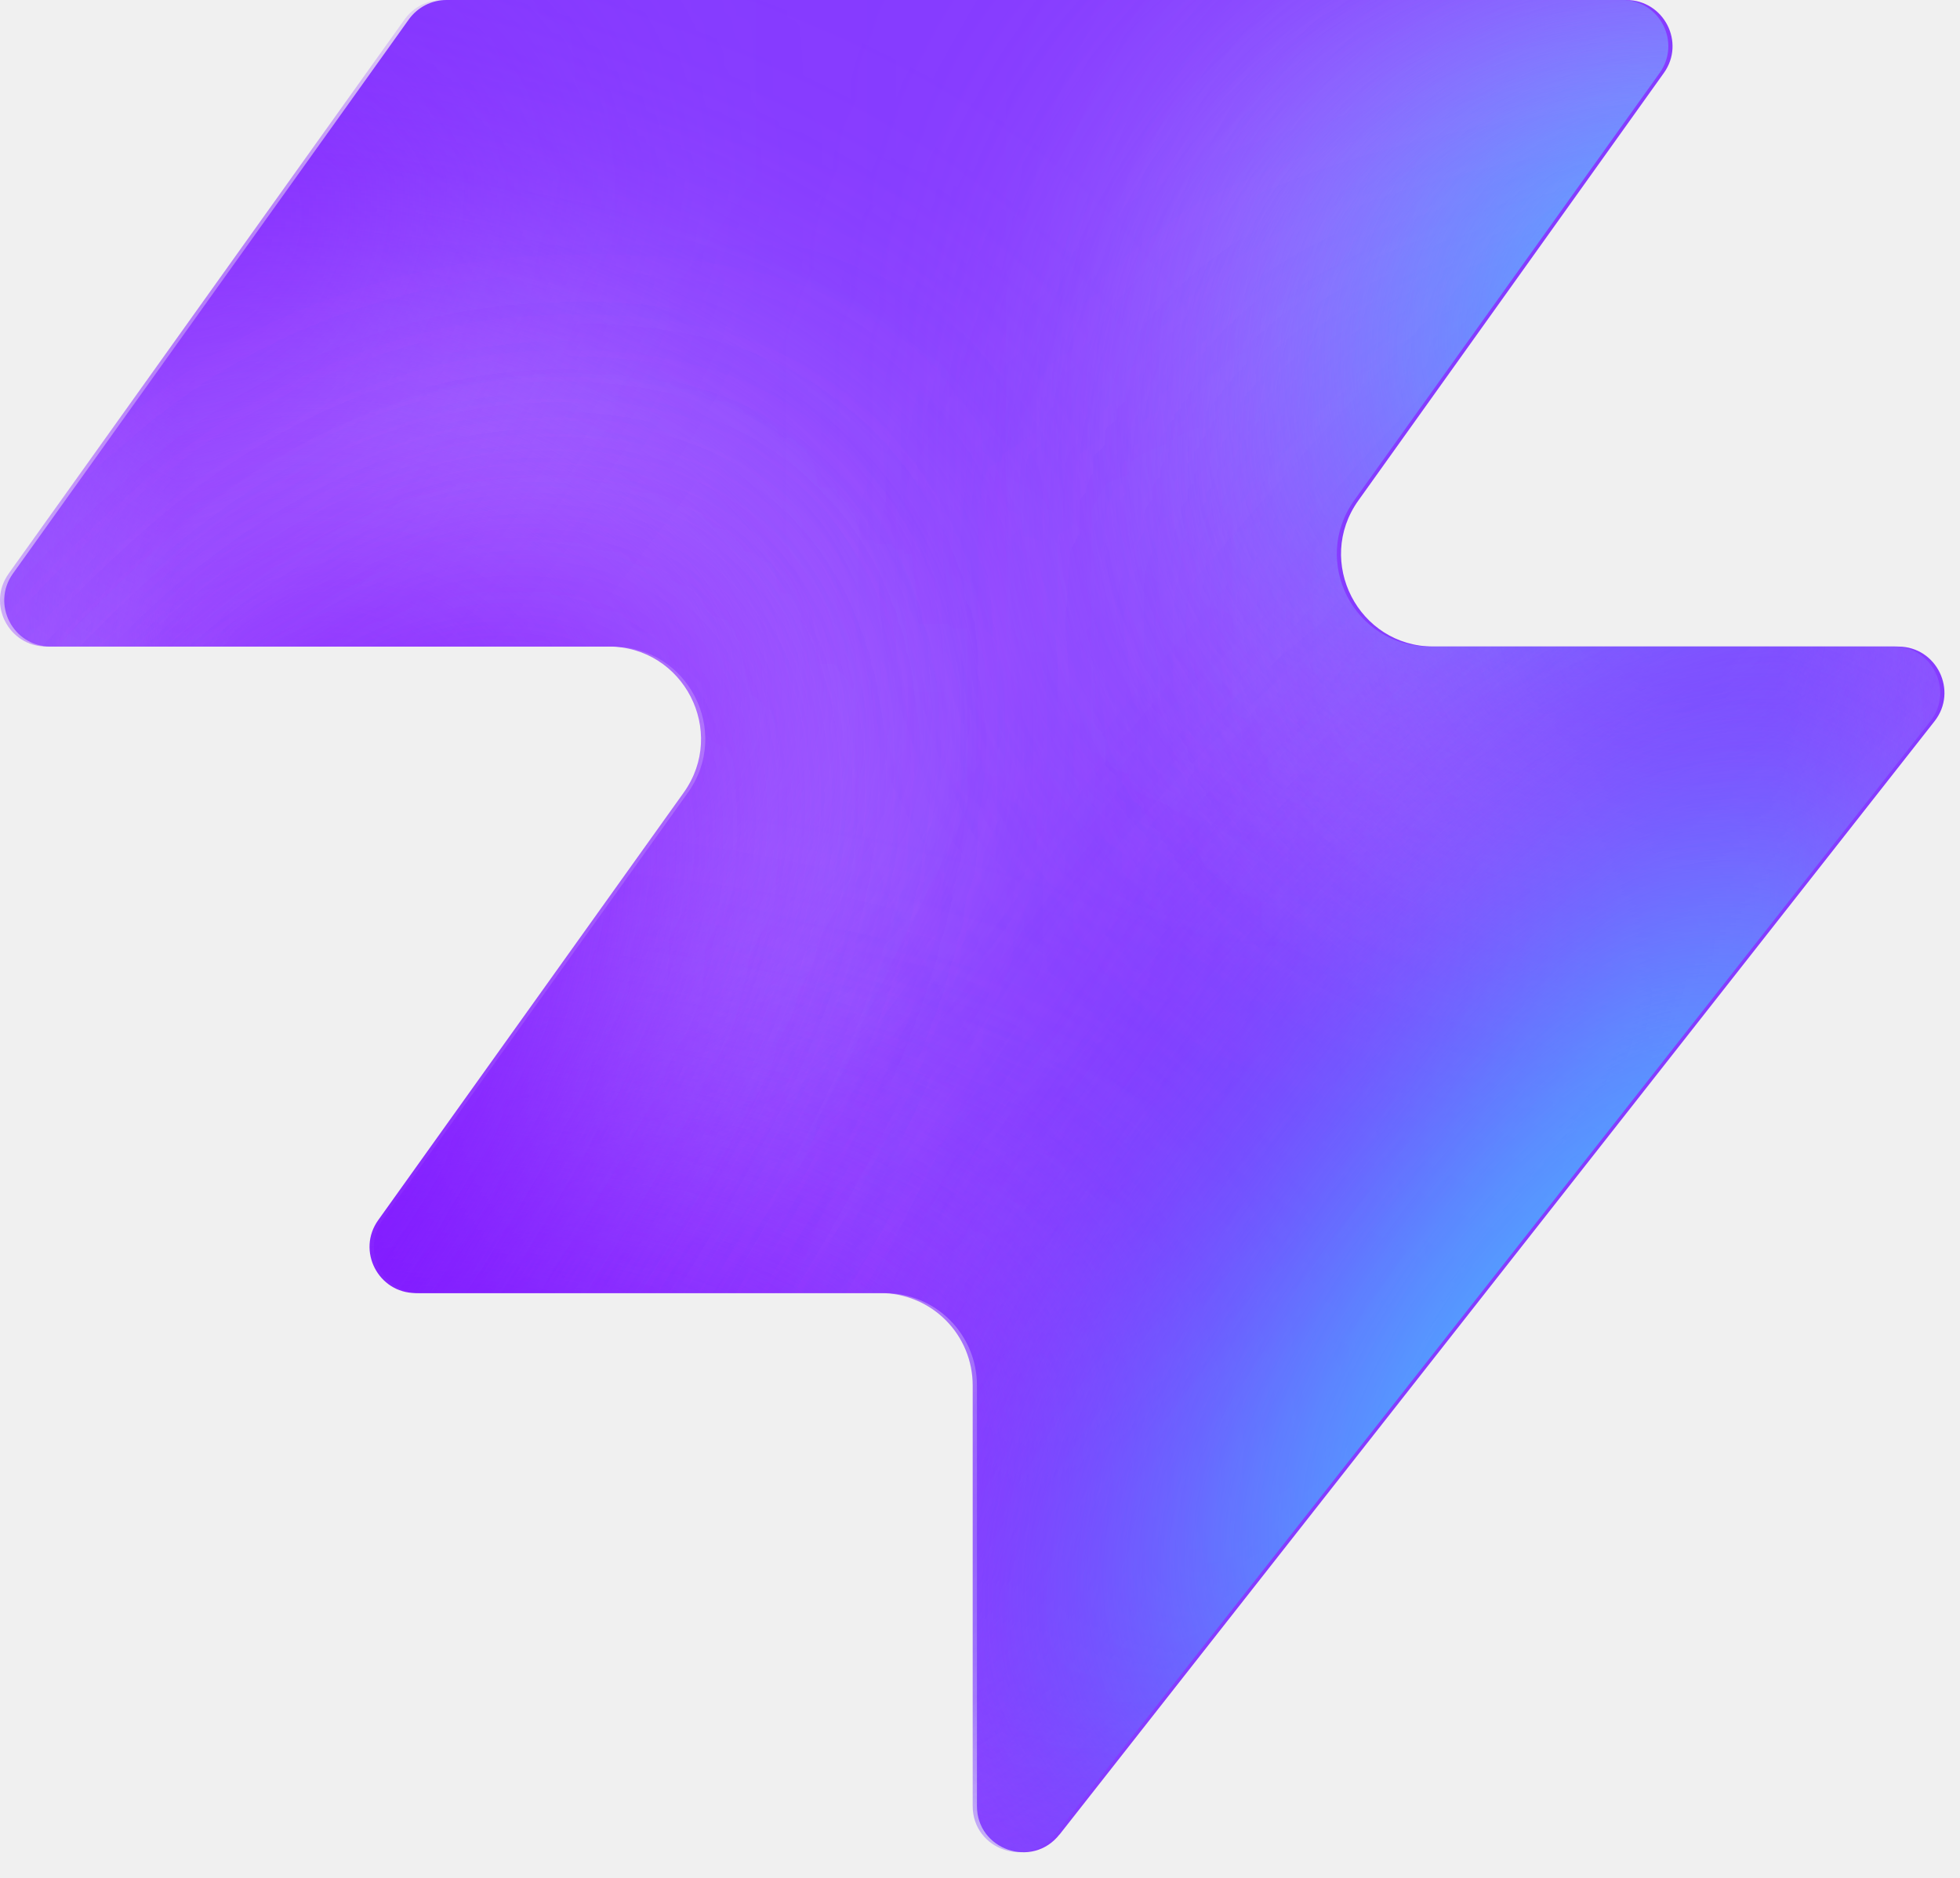
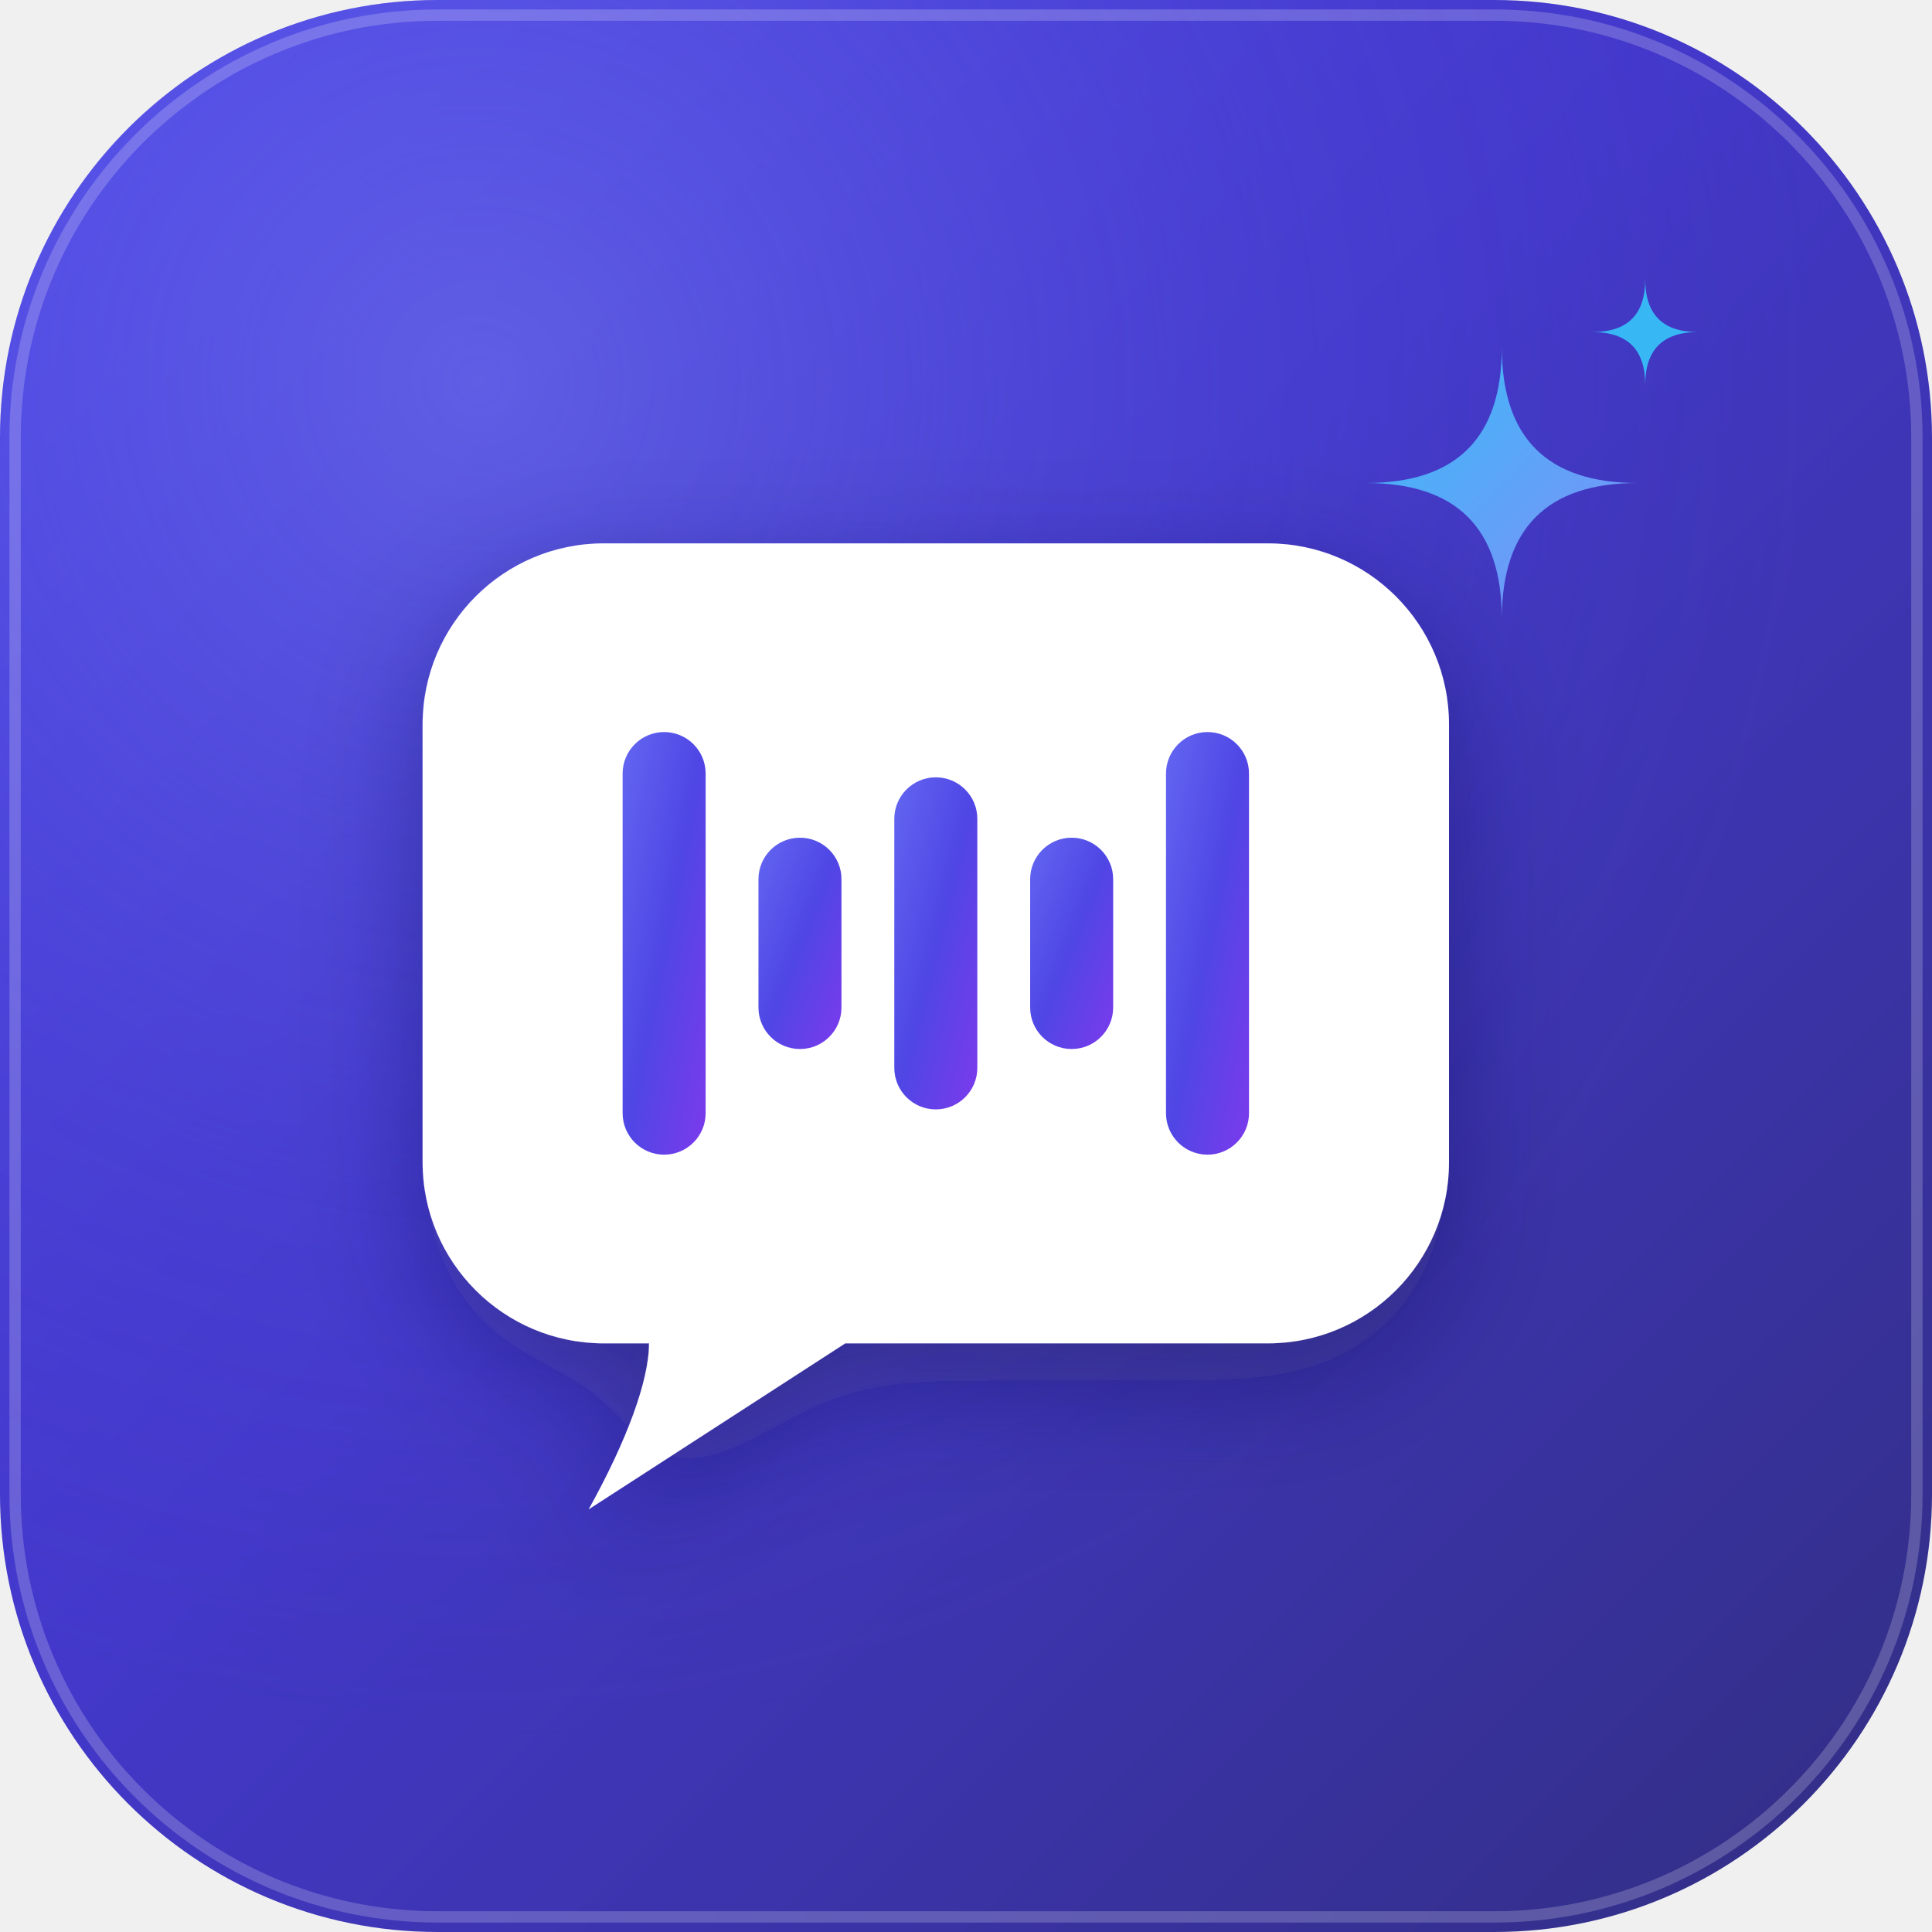
- <svg xmlns="http://www.w3.org/2000/svg" width="48" height="46" fill="none" viewBox="0 0 48 46">
-   <path fill="#863bff" d="M25.946 44.938c-.664.845-2.021.375-2.021-.698V33.937a2.26 2.26 0 0 0-2.262-2.262H10.287c-.92 0-1.456-1.04-.92-1.788l7.48-10.471c1.07-1.497 0-3.578-1.842-3.578H1.237c-.92 0-1.456-1.04-.92-1.788L10.013.474c.214-.297.556-.474.92-.474h28.894c.92 0 1.456 1.04.92 1.788l-7.48 10.471c-1.07 1.498 0 3.579 1.842 3.579h11.377c.943 0 1.473 1.088.89 1.83L25.947 44.94z" style="fill:#863bff;fill:color(display-p3 .525 .23 1);fill-opacity:1" />
-   <mask id="a" width="48" height="46" x="0" y="0" maskUnits="userSpaceOnUse" style="mask-type:alpha">
-     <path fill="#000" d="M25.842 44.938c-.664.844-2.021.375-2.021-.698V33.937a2.26 2.26 0 0 0-2.262-2.262H10.183c-.92 0-1.456-1.04-.92-1.788l7.48-10.471c1.07-1.498 0-3.579-1.842-3.579H1.133c-.92 0-1.456-1.04-.92-1.787L9.91.473c.214-.297.556-.474.92-.474h28.894c.92 0 1.456 1.04.92 1.788l-7.48 10.471c-1.07 1.498 0 3.578 1.842 3.578h11.377c.943 0 1.473 1.088.89 1.832L25.843 44.94z" style="fill:#000;fill-opacity:1" />
-   </mask>
-   <g mask="url(#a)">
-     <g filter="url(#b)">
-       <ellipse cx="5.508" cy="14.704" fill="#ede6ff" rx="5.508" ry="14.704" style="fill:#ede6ff;fill:color(display-p3 .927 .903 1);fill-opacity:1" transform="matrix(.00324 1 1 -.00324 -4.47 31.516)" />
-     </g>
-     <g filter="url(#c)">
-       <ellipse cx="10.399" cy="29.851" fill="#ede6ff" rx="10.399" ry="29.851" style="fill:#ede6ff;fill:color(display-p3 .927 .903 1);fill-opacity:1" transform="matrix(.00324 1 1 -.00324 -39.328 7.883)" />
-     </g>
-     <g filter="url(#d)">
-       <ellipse cx="5.508" cy="30.487" fill="#7e14ff" rx="5.508" ry="30.487" style="fill:#7e14ff;fill:color(display-p3 .492 .077 1);fill-opacity:1" transform="rotate(89.814 -25.913 -14.639)scale(1 -1)" />
-     </g>
-     <g filter="url(#e)">
-       <ellipse cx="5.508" cy="30.599" fill="#7e14ff" rx="5.508" ry="30.599" style="fill:#7e14ff;fill:color(display-p3 .492 .077 1);fill-opacity:1" transform="rotate(89.814 -32.644 -3.334)scale(1 -1)" />
-     </g>
-     <g filter="url(#f)">
-       <ellipse cx="5.508" cy="30.599" fill="#7e14ff" rx="5.508" ry="30.599" style="fill:#7e14ff;fill:color(display-p3 .492 .077 1);fill-opacity:1" transform="matrix(.00324 1 1 -.00324 -34.34 30.47)" />
-     </g>
-     <g filter="url(#g)">
-       <ellipse cx="14.072" cy="22.078" fill="#ede6ff" rx="14.072" ry="22.078" style="fill:#ede6ff;fill:color(display-p3 .927 .903 1);fill-opacity:1" transform="rotate(93.35 24.506 48.493)scale(-1 1)" />
-     </g>
-     <g filter="url(#h)">
-       <ellipse cx="3.47" cy="21.501" fill="#7e14ff" rx="3.47" ry="21.501" style="fill:#7e14ff;fill:color(display-p3 .492 .077 1);fill-opacity:1" transform="rotate(89.009 28.708 47.59)scale(-1 1)" />
-     </g>
-     <g filter="url(#i)">
-       <ellipse cx="3.47" cy="21.501" fill="#7e14ff" rx="3.47" ry="21.501" style="fill:#7e14ff;fill:color(display-p3 .492 .077 1);fill-opacity:1" transform="rotate(89.009 28.708 47.59)scale(-1 1)" />
-     </g>
-     <g filter="url(#j)">
-       <ellipse cx=".387" cy="8.972" fill="#7e14ff" rx="4.407" ry="29.108" style="fill:#7e14ff;fill:color(display-p3 .492 .077 1);fill-opacity:1" transform="rotate(39.51 .387 8.972)" />
-     </g>
-     <g filter="url(#k)">
-       <ellipse cx="47.523" cy="-6.092" fill="#7e14ff" rx="4.407" ry="29.108" style="fill:#7e14ff;fill:color(display-p3 .492 .077 1);fill-opacity:1" transform="rotate(37.892 47.523 -6.092)" />
-     </g>
-     <g filter="url(#l)">
-       <ellipse cx="41.412" cy="6.333" fill="#47bfff" rx="5.971" ry="9.665" style="fill:#47bfff;fill:color(display-p3 .28 .748 1);fill-opacity:1" transform="rotate(37.892 41.412 6.333)" />
-     </g>
-     <g filter="url(#m)">
-       <ellipse cx="-1.879" cy="38.332" fill="#7e14ff" rx="4.407" ry="29.108" style="fill:#7e14ff;fill:color(display-p3 .492 .077 1);fill-opacity:1" transform="rotate(37.892 -1.88 38.332)" />
-     </g>
-     <g filter="url(#n)">
-       <ellipse cx="-1.879" cy="38.332" fill="#7e14ff" rx="4.407" ry="29.108" style="fill:#7e14ff;fill:color(display-p3 .492 .077 1);fill-opacity:1" transform="rotate(37.892 -1.88 38.332)" />
-     </g>
-     <g filter="url(#o)">
-       <ellipse cx="35.651" cy="29.907" fill="#7e14ff" rx="4.407" ry="29.108" style="fill:#7e14ff;fill:color(display-p3 .492 .077 1);fill-opacity:1" transform="rotate(37.892 35.651 29.907)" />
-     </g>
-     <g filter="url(#p)">
-       <ellipse cx="38.418" cy="32.4" fill="#47bfff" rx="5.971" ry="15.297" style="fill:#47bfff;fill:color(display-p3 .28 .748 1);fill-opacity:1" transform="rotate(37.892 38.418 32.4)" />
-     </g>
-   </g>
+ <svg xmlns="http://www.w3.org/2000/svg" viewBox="0 0 512 512">
  <defs>
-     <filter id="b" width="60.045" height="41.654" x="-19.77" y="16.149" color-interpolation-filters="sRGB" filterUnits="userSpaceOnUse">
-       <feFlood flood-opacity="0" result="BackgroundImageFix" />
-       <feBlend in="SourceGraphic" in2="BackgroundImageFix" result="shape" />
-       <feGaussianBlur result="effect1_foregroundBlur_2002_17158" stdDeviation="7.659" />
-     </filter>
-     <filter id="c" width="90.34" height="51.437" x="-54.613" y="-7.533" color-interpolation-filters="sRGB" filterUnits="userSpaceOnUse">
-       <feFlood flood-opacity="0" result="BackgroundImageFix" />
-       <feBlend in="SourceGraphic" in2="BackgroundImageFix" result="shape" />
-       <feGaussianBlur result="effect1_foregroundBlur_2002_17158" stdDeviation="7.659" />
-     </filter>
-     <filter id="d" width="79.355" height="29.4" x="-49.64" y="2.03" color-interpolation-filters="sRGB" filterUnits="userSpaceOnUse">
-       <feFlood flood-opacity="0" result="BackgroundImageFix" />
-       <feBlend in="SourceGraphic" in2="BackgroundImageFix" result="shape" />
-       <feGaussianBlur result="effect1_foregroundBlur_2002_17158" stdDeviation="4.596" />
-     </filter>
-     <filter id="e" width="79.579" height="29.4" x="-45.045" y="20.029" color-interpolation-filters="sRGB" filterUnits="userSpaceOnUse">
-       <feFlood flood-opacity="0" result="BackgroundImageFix" />
-       <feBlend in="SourceGraphic" in2="BackgroundImageFix" result="shape" />
-       <feGaussianBlur result="effect1_foregroundBlur_2002_17158" stdDeviation="4.596" />
-     </filter>
-     <filter id="f" width="79.579" height="29.4" x="-43.513" y="21.178" color-interpolation-filters="sRGB" filterUnits="userSpaceOnUse">
-       <feFlood flood-opacity="0" result="BackgroundImageFix" />
-       <feBlend in="SourceGraphic" in2="BackgroundImageFix" result="shape" />
-       <feGaussianBlur result="effect1_foregroundBlur_2002_17158" stdDeviation="4.596" />
-     </filter>
-     <filter id="g" width="74.749" height="58.852" x="15.756" y="-17.901" color-interpolation-filters="sRGB" filterUnits="userSpaceOnUse">
-       <feFlood flood-opacity="0" result="BackgroundImageFix" />
-       <feBlend in="SourceGraphic" in2="BackgroundImageFix" result="shape" />
-       <feGaussianBlur result="effect1_foregroundBlur_2002_17158" stdDeviation="7.659" />
-     </filter>
-     <filter id="h" width="61.377" height="25.362" x="23.548" y="2.284" color-interpolation-filters="sRGB" filterUnits="userSpaceOnUse">
-       <feFlood flood-opacity="0" result="BackgroundImageFix" />
-       <feBlend in="SourceGraphic" in2="BackgroundImageFix" result="shape" />
-       <feGaussianBlur result="effect1_foregroundBlur_2002_17158" stdDeviation="4.596" />
-     </filter>
-     <filter id="i" width="61.377" height="25.362" x="23.548" y="2.284" color-interpolation-filters="sRGB" filterUnits="userSpaceOnUse">
-       <feFlood flood-opacity="0" result="BackgroundImageFix" />
-       <feBlend in="SourceGraphic" in2="BackgroundImageFix" result="shape" />
-       <feGaussianBlur result="effect1_foregroundBlur_2002_17158" stdDeviation="4.596" />
-     </filter>
-     <filter id="j" width="56.045" height="63.649" x="-27.636" y="-22.853" color-interpolation-filters="sRGB" filterUnits="userSpaceOnUse">
-       <feFlood flood-opacity="0" result="BackgroundImageFix" />
-       <feBlend in="SourceGraphic" in2="BackgroundImageFix" result="shape" />
-       <feGaussianBlur result="effect1_foregroundBlur_2002_17158" stdDeviation="4.596" />
-     </filter>
-     <filter id="k" width="54.814" height="64.646" x="20.116" y="-38.415" color-interpolation-filters="sRGB" filterUnits="userSpaceOnUse">
-       <feFlood flood-opacity="0" result="BackgroundImageFix" />
-       <feBlend in="SourceGraphic" in2="BackgroundImageFix" result="shape" />
-       <feGaussianBlur result="effect1_foregroundBlur_2002_17158" stdDeviation="4.596" />
-     </filter>
-     <filter id="l" width="33.541" height="35.313" x="24.641" y="-11.323" color-interpolation-filters="sRGB" filterUnits="userSpaceOnUse">
-       <feFlood flood-opacity="0" result="BackgroundImageFix" />
-       <feBlend in="SourceGraphic" in2="BackgroundImageFix" result="shape" />
-       <feGaussianBlur result="effect1_foregroundBlur_2002_17158" stdDeviation="4.596" />
-     </filter>
-     <filter id="m" width="54.814" height="64.646" x="-29.286" y="6.009" color-interpolation-filters="sRGB" filterUnits="userSpaceOnUse">
-       <feFlood flood-opacity="0" result="BackgroundImageFix" />
-       <feBlend in="SourceGraphic" in2="BackgroundImageFix" result="shape" />
-       <feGaussianBlur result="effect1_foregroundBlur_2002_17158" stdDeviation="4.596" />
-     </filter>
-     <filter id="n" width="54.814" height="64.646" x="-29.286" y="6.009" color-interpolation-filters="sRGB" filterUnits="userSpaceOnUse">
-       <feFlood flood-opacity="0" result="BackgroundImageFix" />
-       <feBlend in="SourceGraphic" in2="BackgroundImageFix" result="shape" />
-       <feGaussianBlur result="effect1_foregroundBlur_2002_17158" stdDeviation="4.596" />
-     </filter>
-     <filter id="o" width="54.814" height="64.646" x="8.244" y="-2.416" color-interpolation-filters="sRGB" filterUnits="userSpaceOnUse">
-       <feFlood flood-opacity="0" result="BackgroundImageFix" />
-       <feBlend in="SourceGraphic" in2="BackgroundImageFix" result="shape" />
-       <feGaussianBlur result="effect1_foregroundBlur_2002_17158" stdDeviation="4.596" />
-     </filter>
-     <filter id="p" width="39.409" height="43.623" x="18.713" y="10.588" color-interpolation-filters="sRGB" filterUnits="userSpaceOnUse">
-       <feFlood flood-opacity="0" result="BackgroundImageFix" />
-       <feBlend in="SourceGraphic" in2="BackgroundImageFix" result="shape" />
-       <feGaussianBlur result="effect1_foregroundBlur_2002_17158" stdDeviation="4.596" />
+     <linearGradient id="mmi-bg" x1="0%" y1="0%" x2="100%" y2="100%">
+       <stop offset="0%" stop-color="#4F46E5" />
+       <stop offset="45%" stop-color="#4338CA" />
+       <stop offset="100%" stop-color="#312E81" />
+     </linearGradient>
+     <radialGradient id="mmi-glow" cx="25%" cy="20%" r="70%">
+       <stop offset="0%" stop-color="#818CF8" stop-opacity="0.4" />
+       <stop offset="60%" stop-color="#6366F1" stop-opacity="0.1" />
+       <stop offset="100%" stop-color="#4338CA" stop-opacity="0" />
+     </radialGradient>
+     <linearGradient id="mmi-bars" x1="0%" y1="0%" x2="100%" y2="100%">
+       <stop offset="0%" stop-color="#6366F1" />
+       <stop offset="50%" stop-color="#4F46E5" />
+       <stop offset="100%" stop-color="#7C3AED" />
+     </linearGradient>
+     <linearGradient id="mmi-sparkle" x1="0%" y1="0%" x2="100%" y2="100%">
+       <stop offset="0%" stop-color="#38BDF8" />
+       <stop offset="100%" stop-color="#818CF8" />
+     </linearGradient>
+     <filter id="mmi-shadow" x="-20%" y="-20%" width="140%" height="140%">
+       <feDropShadow dx="0" dy="10" stdDeviation="16" flood-color="#1E1B4B" flood-opacity="0.38" />
    </filter>
  </defs>
+   <rect width="512" height="512" rx="116" fill="url(#mmi-bg)" />
+   <rect width="512" height="512" rx="116" fill="url(#mmi-glow)" />
+   <rect width="504" height="504" x="4" y="4" rx="112" fill="none" stroke="white" stroke-width="3" stroke-opacity="0.2" />
+   <g filter="url(#mmi-shadow)">
+     <path d="M 160 144              h 176              a 48 48 0 0 1 48 48              v 116              a 48 48 0 0 1 -48 48              h -112              l -68 44              c 10 -18 16 -34 16 -44              h -12              a 48 48 0 0 1 -48 -48              v -116              a 48 48 0 0 1 48 -48              z" fill="#FFFFFF" />
+   </g>
+   <g fill="url(#mmi-bars)">
+     <rect x="165" y="194" width="22" height="112" rx="11" />
+     <rect x="201" y="222" width="22" height="56" rx="11" />
+     <rect x="237" y="206" width="22" height="88" rx="11" />
+     <rect x="273" y="222" width="22" height="56" rx="11" />
+     <rect x="309" y="194" width="22" height="112" rx="11" />
+   </g>
+   <path d="M 398 92            Q 398 128 434 128            Q 398 128 398 164            Q 398 128 362 128            Q 398 128 398 92 Z" fill="url(#mmi-sparkle)" />
+   <path d="M 436 74            Q 436 88 450 88            Q 436 88 436 102            Q 436 88 422 88            Q 436 88 436 74 Z" fill="#38BDF8" opacity="0.95" />
</svg>
